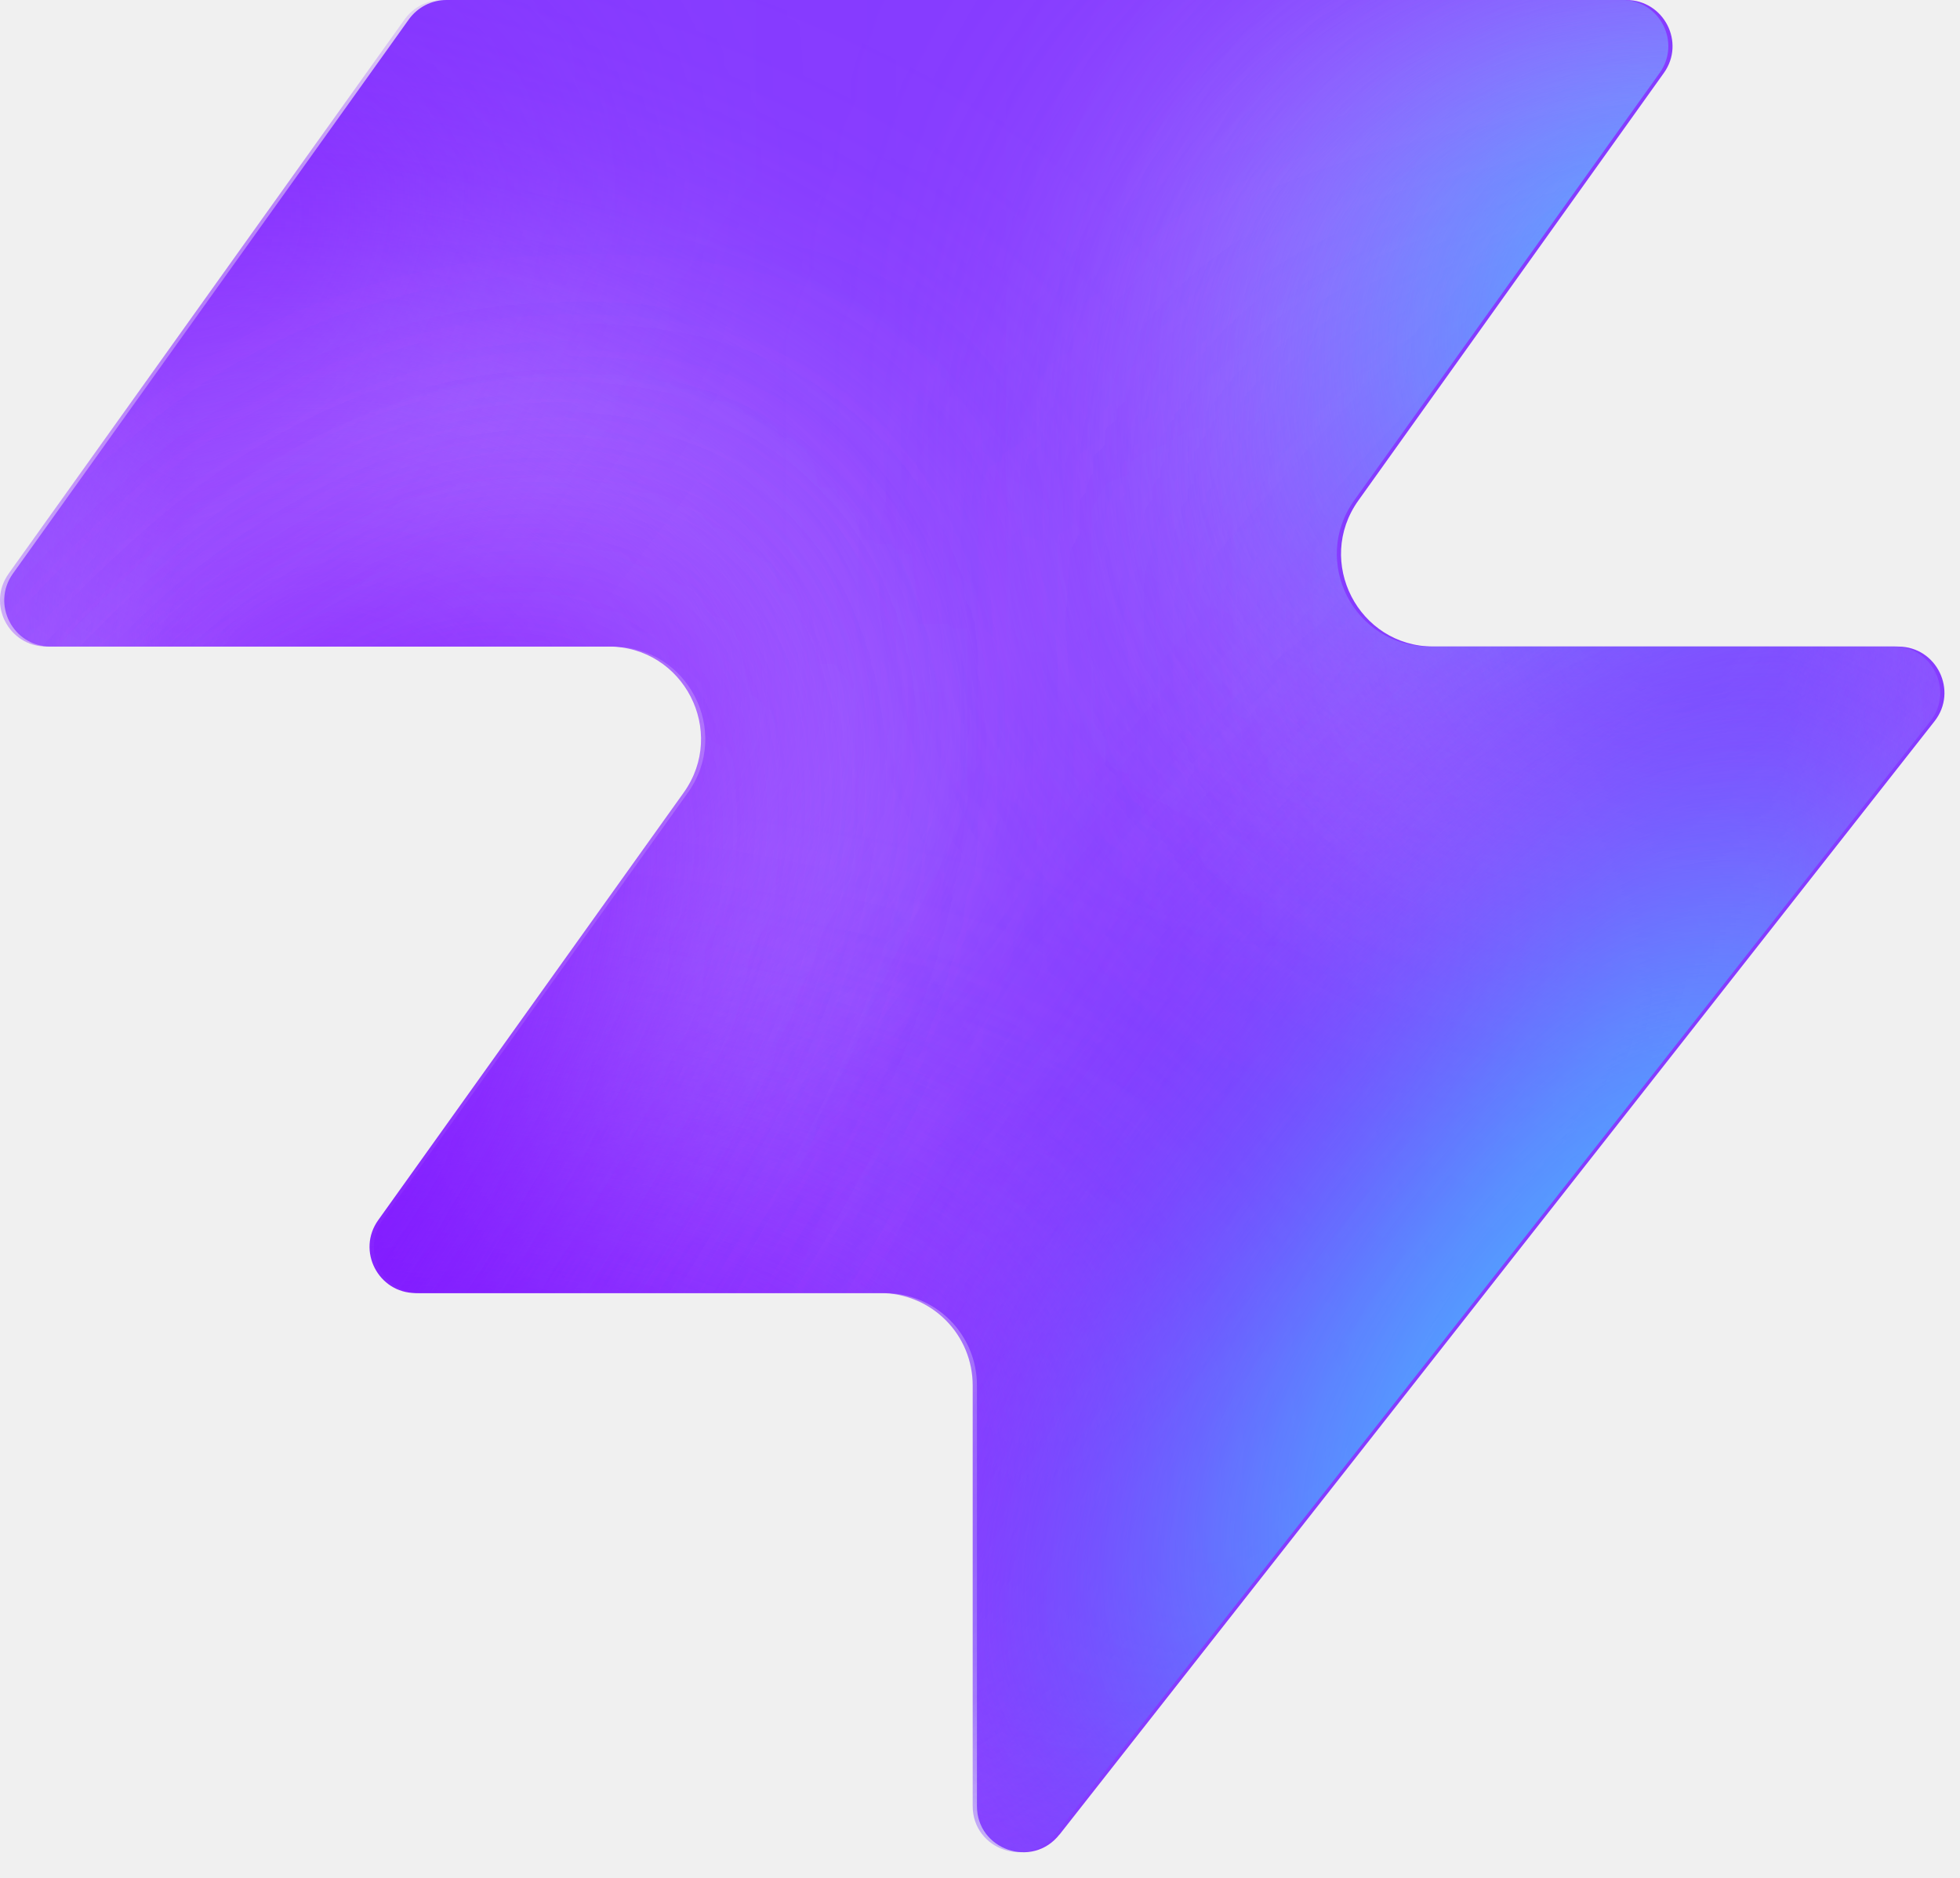
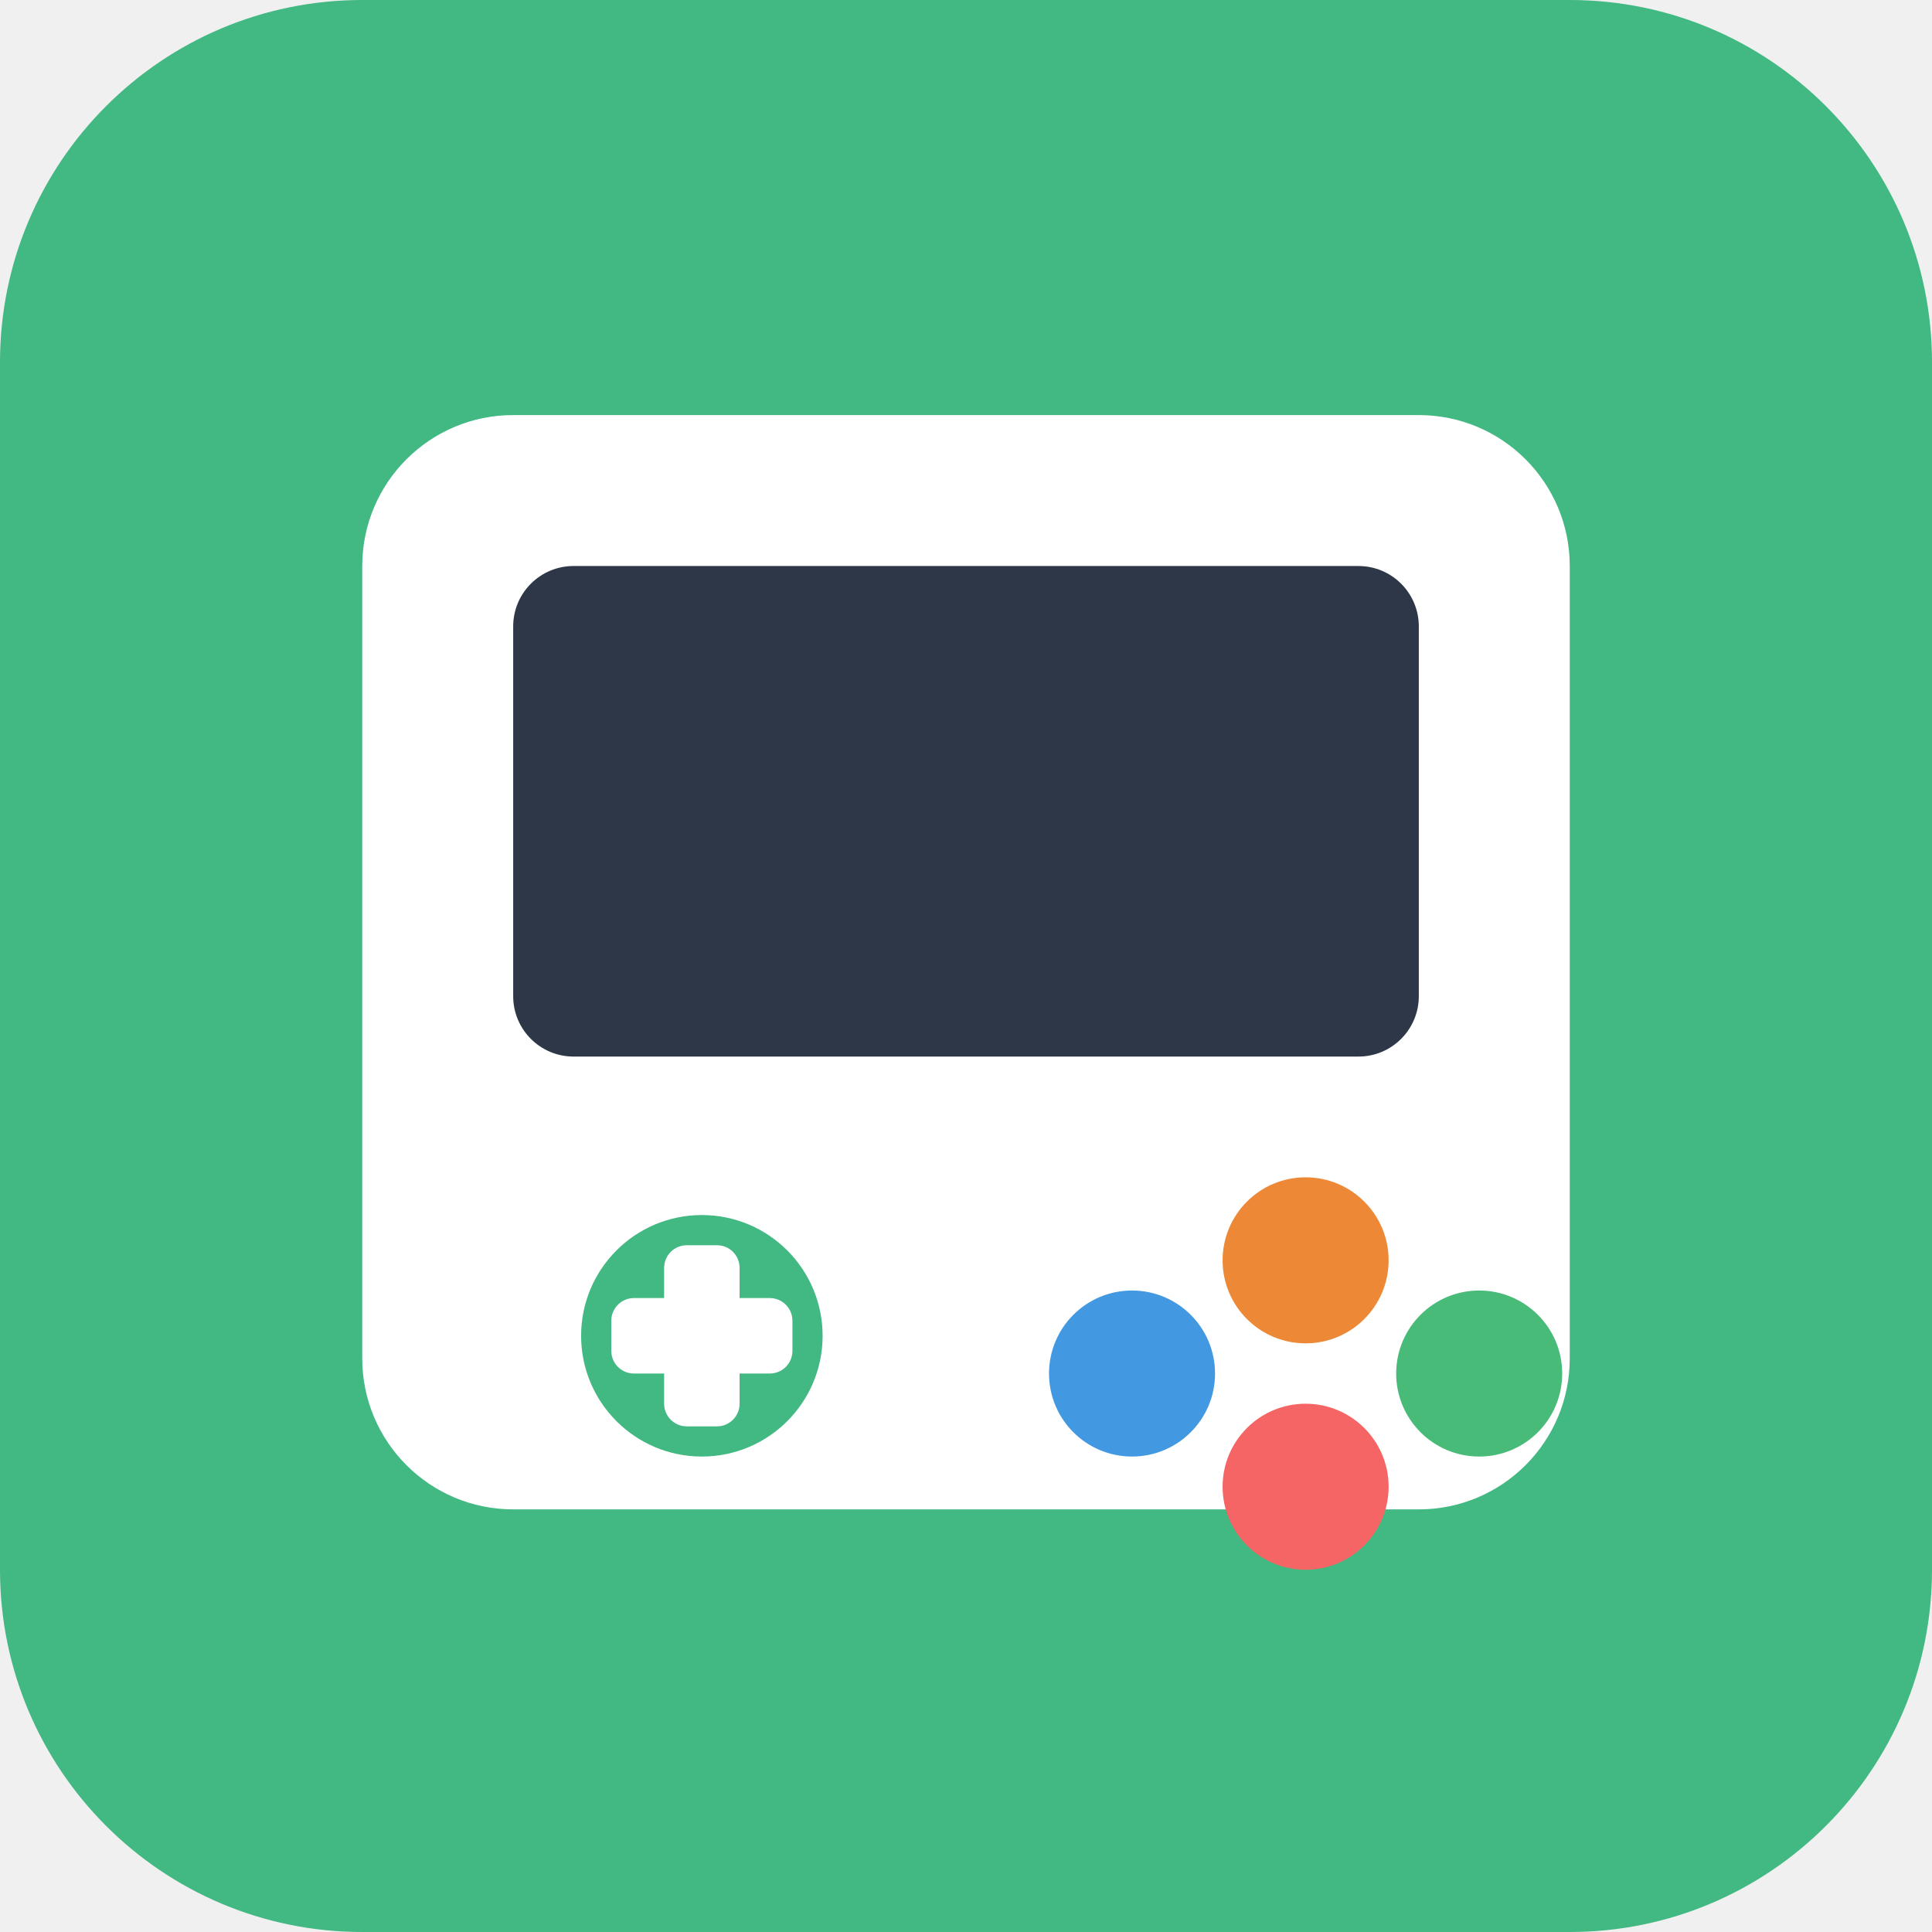
- <svg xmlns="http://www.w3.org/2000/svg" width="48" height="46" fill="none" viewBox="0 0 48 46">
-   <path fill="#863bff" d="M25.946 44.938c-.664.845-2.021.375-2.021-.698V33.937a2.26 2.26 0 0 0-2.262-2.262H10.287c-.92 0-1.456-1.04-.92-1.788l7.48-10.471c1.07-1.497 0-3.578-1.842-3.578H1.237c-.92 0-1.456-1.04-.92-1.788L10.013.474c.214-.297.556-.474.92-.474h28.894c.92 0 1.456 1.04.92 1.788l-7.48 10.471c-1.07 1.498 0 3.579 1.842 3.579h11.377c.943 0 1.473 1.088.89 1.83L25.947 44.94z" style="fill:#863bff;fill:color(display-p3 .525 .23 1);fill-opacity:1" />
-   <mask id="a" width="48" height="46" x="0" y="0" maskUnits="userSpaceOnUse" style="mask-type:alpha">
-     <path fill="#000" d="M25.842 44.938c-.664.844-2.021.375-2.021-.698V33.937a2.26 2.26 0 0 0-2.262-2.262H10.183c-.92 0-1.456-1.04-.92-1.788l7.48-10.471c1.07-1.498 0-3.579-1.842-3.579H1.133c-.92 0-1.456-1.04-.92-1.787L9.91.473c.214-.297.556-.474.92-.474h28.894c.92 0 1.456 1.04.92 1.788l-7.48 10.471c-1.07 1.498 0 3.578 1.842 3.578h11.377c.943 0 1.473 1.088.89 1.832L25.843 44.94z" style="fill:#000;fill-opacity:1" />
-   </mask>
-   <g mask="url(#a)">
-     <g filter="url(#b)">
-       <ellipse cx="5.508" cy="14.704" fill="#ede6ff" rx="5.508" ry="14.704" style="fill:#ede6ff;fill:color(display-p3 .927 .903 1);fill-opacity:1" transform="matrix(.00324 1 1 -.00324 -4.47 31.516)" />
-     </g>
-     <g filter="url(#c)">
-       <ellipse cx="10.399" cy="29.851" fill="#ede6ff" rx="10.399" ry="29.851" style="fill:#ede6ff;fill:color(display-p3 .927 .903 1);fill-opacity:1" transform="matrix(.00324 1 1 -.00324 -39.328 7.883)" />
-     </g>
-     <g filter="url(#d)">
-       <ellipse cx="5.508" cy="30.487" fill="#7e14ff" rx="5.508" ry="30.487" style="fill:#7e14ff;fill:color(display-p3 .492 .077 1);fill-opacity:1" transform="rotate(89.814 -25.913 -14.639)scale(1 -1)" />
-     </g>
-     <g filter="url(#e)">
-       <ellipse cx="5.508" cy="30.599" fill="#7e14ff" rx="5.508" ry="30.599" style="fill:#7e14ff;fill:color(display-p3 .492 .077 1);fill-opacity:1" transform="rotate(89.814 -32.644 -3.334)scale(1 -1)" />
-     </g>
-     <g filter="url(#f)">
-       <ellipse cx="5.508" cy="30.599" fill="#7e14ff" rx="5.508" ry="30.599" style="fill:#7e14ff;fill:color(display-p3 .492 .077 1);fill-opacity:1" transform="matrix(.00324 1 1 -.00324 -34.34 30.47)" />
-     </g>
-     <g filter="url(#g)">
-       <ellipse cx="14.072" cy="22.078" fill="#ede6ff" rx="14.072" ry="22.078" style="fill:#ede6ff;fill:color(display-p3 .927 .903 1);fill-opacity:1" transform="rotate(93.35 24.506 48.493)scale(-1 1)" />
-     </g>
-     <g filter="url(#h)">
-       <ellipse cx="3.47" cy="21.501" fill="#7e14ff" rx="3.47" ry="21.501" style="fill:#7e14ff;fill:color(display-p3 .492 .077 1);fill-opacity:1" transform="rotate(89.009 28.708 47.59)scale(-1 1)" />
-     </g>
-     <g filter="url(#i)">
-       <ellipse cx="3.47" cy="21.501" fill="#7e14ff" rx="3.47" ry="21.501" style="fill:#7e14ff;fill:color(display-p3 .492 .077 1);fill-opacity:1" transform="rotate(89.009 28.708 47.59)scale(-1 1)" />
-     </g>
-     <g filter="url(#j)">
-       <ellipse cx=".387" cy="8.972" fill="#7e14ff" rx="4.407" ry="29.108" style="fill:#7e14ff;fill:color(display-p3 .492 .077 1);fill-opacity:1" transform="rotate(39.51 .387 8.972)" />
-     </g>
-     <g filter="url(#k)">
-       <ellipse cx="47.523" cy="-6.092" fill="#7e14ff" rx="4.407" ry="29.108" style="fill:#7e14ff;fill:color(display-p3 .492 .077 1);fill-opacity:1" transform="rotate(37.892 47.523 -6.092)" />
-     </g>
-     <g filter="url(#l)">
-       <ellipse cx="41.412" cy="6.333" fill="#47bfff" rx="5.971" ry="9.665" style="fill:#47bfff;fill:color(display-p3 .28 .748 1);fill-opacity:1" transform="rotate(37.892 41.412 6.333)" />
-     </g>
-     <g filter="url(#m)">
-       <ellipse cx="-1.879" cy="38.332" fill="#7e14ff" rx="4.407" ry="29.108" style="fill:#7e14ff;fill:color(display-p3 .492 .077 1);fill-opacity:1" transform="rotate(37.892 -1.88 38.332)" />
-     </g>
-     <g filter="url(#n)">
-       <ellipse cx="-1.879" cy="38.332" fill="#7e14ff" rx="4.407" ry="29.108" style="fill:#7e14ff;fill:color(display-p3 .492 .077 1);fill-opacity:1" transform="rotate(37.892 -1.88 38.332)" />
-     </g>
-     <g filter="url(#o)">
-       <ellipse cx="35.651" cy="29.907" fill="#7e14ff" rx="4.407" ry="29.108" style="fill:#7e14ff;fill:color(display-p3 .492 .077 1);fill-opacity:1" transform="rotate(37.892 35.651 29.907)" />
-     </g>
-     <g filter="url(#p)">
-       <ellipse cx="38.418" cy="32.4" fill="#47bfff" rx="5.971" ry="15.297" style="fill:#47bfff;fill:color(display-p3 .28 .748 1);fill-opacity:1" transform="rotate(37.892 38.418 32.4)" />
+ <svg xmlns="http://www.w3.org/2000/svg" width="256" height="256" viewBox="0 0 256 256" fill="none">
+   <rect width="256" height="256" rx="48" fill="#42b883" />
+   <g transform="translate(48, 55)">
+     <rect x="0" y="0" width="160" height="145" rx="20" fill="white" />
+     <rect x="20" y="20" width="120" height="65" rx="8" fill="#2d3748" />
+     <g transform="translate(20, 100)">
+       <circle cx="25" cy="22" r="16" fill="#42b883" />
+       <rect x="20" y="10" width="10" height="24" rx="3" fill="white" />
+       <rect x="13" y="17" width="24" height="10" rx="3" fill="white" />
+       <circle cx="105" cy="12" r="11" fill="#ed8936" />
+       <circle cx="128" cy="27" r="11" fill="#48bb78" />
+       <circle cx="82" cy="27" r="11" fill="#4299e1" />
+       <circle cx="105" cy="42" r="11" fill="#f56565" />
    </g>
  </g>
-   <defs>
-     <filter id="b" width="60.045" height="41.654" x="-19.77" y="16.149" color-interpolation-filters="sRGB" filterUnits="userSpaceOnUse">
-       <feFlood flood-opacity="0" result="BackgroundImageFix" />
-       <feBlend in="SourceGraphic" in2="BackgroundImageFix" result="shape" />
-       <feGaussianBlur result="effect1_foregroundBlur_2002_17158" stdDeviation="7.659" />
-     </filter>
-     <filter id="c" width="90.34" height="51.437" x="-54.613" y="-7.533" color-interpolation-filters="sRGB" filterUnits="userSpaceOnUse">
-       <feFlood flood-opacity="0" result="BackgroundImageFix" />
-       <feBlend in="SourceGraphic" in2="BackgroundImageFix" result="shape" />
-       <feGaussianBlur result="effect1_foregroundBlur_2002_17158" stdDeviation="7.659" />
-     </filter>
-     <filter id="d" width="79.355" height="29.4" x="-49.64" y="2.03" color-interpolation-filters="sRGB" filterUnits="userSpaceOnUse">
-       <feFlood flood-opacity="0" result="BackgroundImageFix" />
-       <feBlend in="SourceGraphic" in2="BackgroundImageFix" result="shape" />
-       <feGaussianBlur result="effect1_foregroundBlur_2002_17158" stdDeviation="4.596" />
-     </filter>
-     <filter id="e" width="79.579" height="29.4" x="-45.045" y="20.029" color-interpolation-filters="sRGB" filterUnits="userSpaceOnUse">
-       <feFlood flood-opacity="0" result="BackgroundImageFix" />
-       <feBlend in="SourceGraphic" in2="BackgroundImageFix" result="shape" />
-       <feGaussianBlur result="effect1_foregroundBlur_2002_17158" stdDeviation="4.596" />
-     </filter>
-     <filter id="f" width="79.579" height="29.4" x="-43.513" y="21.178" color-interpolation-filters="sRGB" filterUnits="userSpaceOnUse">
-       <feFlood flood-opacity="0" result="BackgroundImageFix" />
-       <feBlend in="SourceGraphic" in2="BackgroundImageFix" result="shape" />
-       <feGaussianBlur result="effect1_foregroundBlur_2002_17158" stdDeviation="4.596" />
-     </filter>
-     <filter id="g" width="74.749" height="58.852" x="15.756" y="-17.901" color-interpolation-filters="sRGB" filterUnits="userSpaceOnUse">
-       <feFlood flood-opacity="0" result="BackgroundImageFix" />
-       <feBlend in="SourceGraphic" in2="BackgroundImageFix" result="shape" />
-       <feGaussianBlur result="effect1_foregroundBlur_2002_17158" stdDeviation="7.659" />
-     </filter>
-     <filter id="h" width="61.377" height="25.362" x="23.548" y="2.284" color-interpolation-filters="sRGB" filterUnits="userSpaceOnUse">
-       <feFlood flood-opacity="0" result="BackgroundImageFix" />
-       <feBlend in="SourceGraphic" in2="BackgroundImageFix" result="shape" />
-       <feGaussianBlur result="effect1_foregroundBlur_2002_17158" stdDeviation="4.596" />
-     </filter>
-     <filter id="i" width="61.377" height="25.362" x="23.548" y="2.284" color-interpolation-filters="sRGB" filterUnits="userSpaceOnUse">
-       <feFlood flood-opacity="0" result="BackgroundImageFix" />
-       <feBlend in="SourceGraphic" in2="BackgroundImageFix" result="shape" />
-       <feGaussianBlur result="effect1_foregroundBlur_2002_17158" stdDeviation="4.596" />
-     </filter>
-     <filter id="j" width="56.045" height="63.649" x="-27.636" y="-22.853" color-interpolation-filters="sRGB" filterUnits="userSpaceOnUse">
-       <feFlood flood-opacity="0" result="BackgroundImageFix" />
-       <feBlend in="SourceGraphic" in2="BackgroundImageFix" result="shape" />
-       <feGaussianBlur result="effect1_foregroundBlur_2002_17158" stdDeviation="4.596" />
-     </filter>
-     <filter id="k" width="54.814" height="64.646" x="20.116" y="-38.415" color-interpolation-filters="sRGB" filterUnits="userSpaceOnUse">
-       <feFlood flood-opacity="0" result="BackgroundImageFix" />
-       <feBlend in="SourceGraphic" in2="BackgroundImageFix" result="shape" />
-       <feGaussianBlur result="effect1_foregroundBlur_2002_17158" stdDeviation="4.596" />
-     </filter>
-     <filter id="l" width="33.541" height="35.313" x="24.641" y="-11.323" color-interpolation-filters="sRGB" filterUnits="userSpaceOnUse">
-       <feFlood flood-opacity="0" result="BackgroundImageFix" />
-       <feBlend in="SourceGraphic" in2="BackgroundImageFix" result="shape" />
-       <feGaussianBlur result="effect1_foregroundBlur_2002_17158" stdDeviation="4.596" />
-     </filter>
-     <filter id="m" width="54.814" height="64.646" x="-29.286" y="6.009" color-interpolation-filters="sRGB" filterUnits="userSpaceOnUse">
-       <feFlood flood-opacity="0" result="BackgroundImageFix" />
-       <feBlend in="SourceGraphic" in2="BackgroundImageFix" result="shape" />
-       <feGaussianBlur result="effect1_foregroundBlur_2002_17158" stdDeviation="4.596" />
-     </filter>
-     <filter id="n" width="54.814" height="64.646" x="-29.286" y="6.009" color-interpolation-filters="sRGB" filterUnits="userSpaceOnUse">
-       <feFlood flood-opacity="0" result="BackgroundImageFix" />
-       <feBlend in="SourceGraphic" in2="BackgroundImageFix" result="shape" />
-       <feGaussianBlur result="effect1_foregroundBlur_2002_17158" stdDeviation="4.596" />
-     </filter>
-     <filter id="o" width="54.814" height="64.646" x="8.244" y="-2.416" color-interpolation-filters="sRGB" filterUnits="userSpaceOnUse">
-       <feFlood flood-opacity="0" result="BackgroundImageFix" />
-       <feBlend in="SourceGraphic" in2="BackgroundImageFix" result="shape" />
-       <feGaussianBlur result="effect1_foregroundBlur_2002_17158" stdDeviation="4.596" />
-     </filter>
-     <filter id="p" width="39.409" height="43.623" x="18.713" y="10.588" color-interpolation-filters="sRGB" filterUnits="userSpaceOnUse">
-       <feFlood flood-opacity="0" result="BackgroundImageFix" />
-       <feBlend in="SourceGraphic" in2="BackgroundImageFix" result="shape" />
-       <feGaussianBlur result="effect1_foregroundBlur_2002_17158" stdDeviation="4.596" />
-     </filter>
-   </defs>
</svg>
